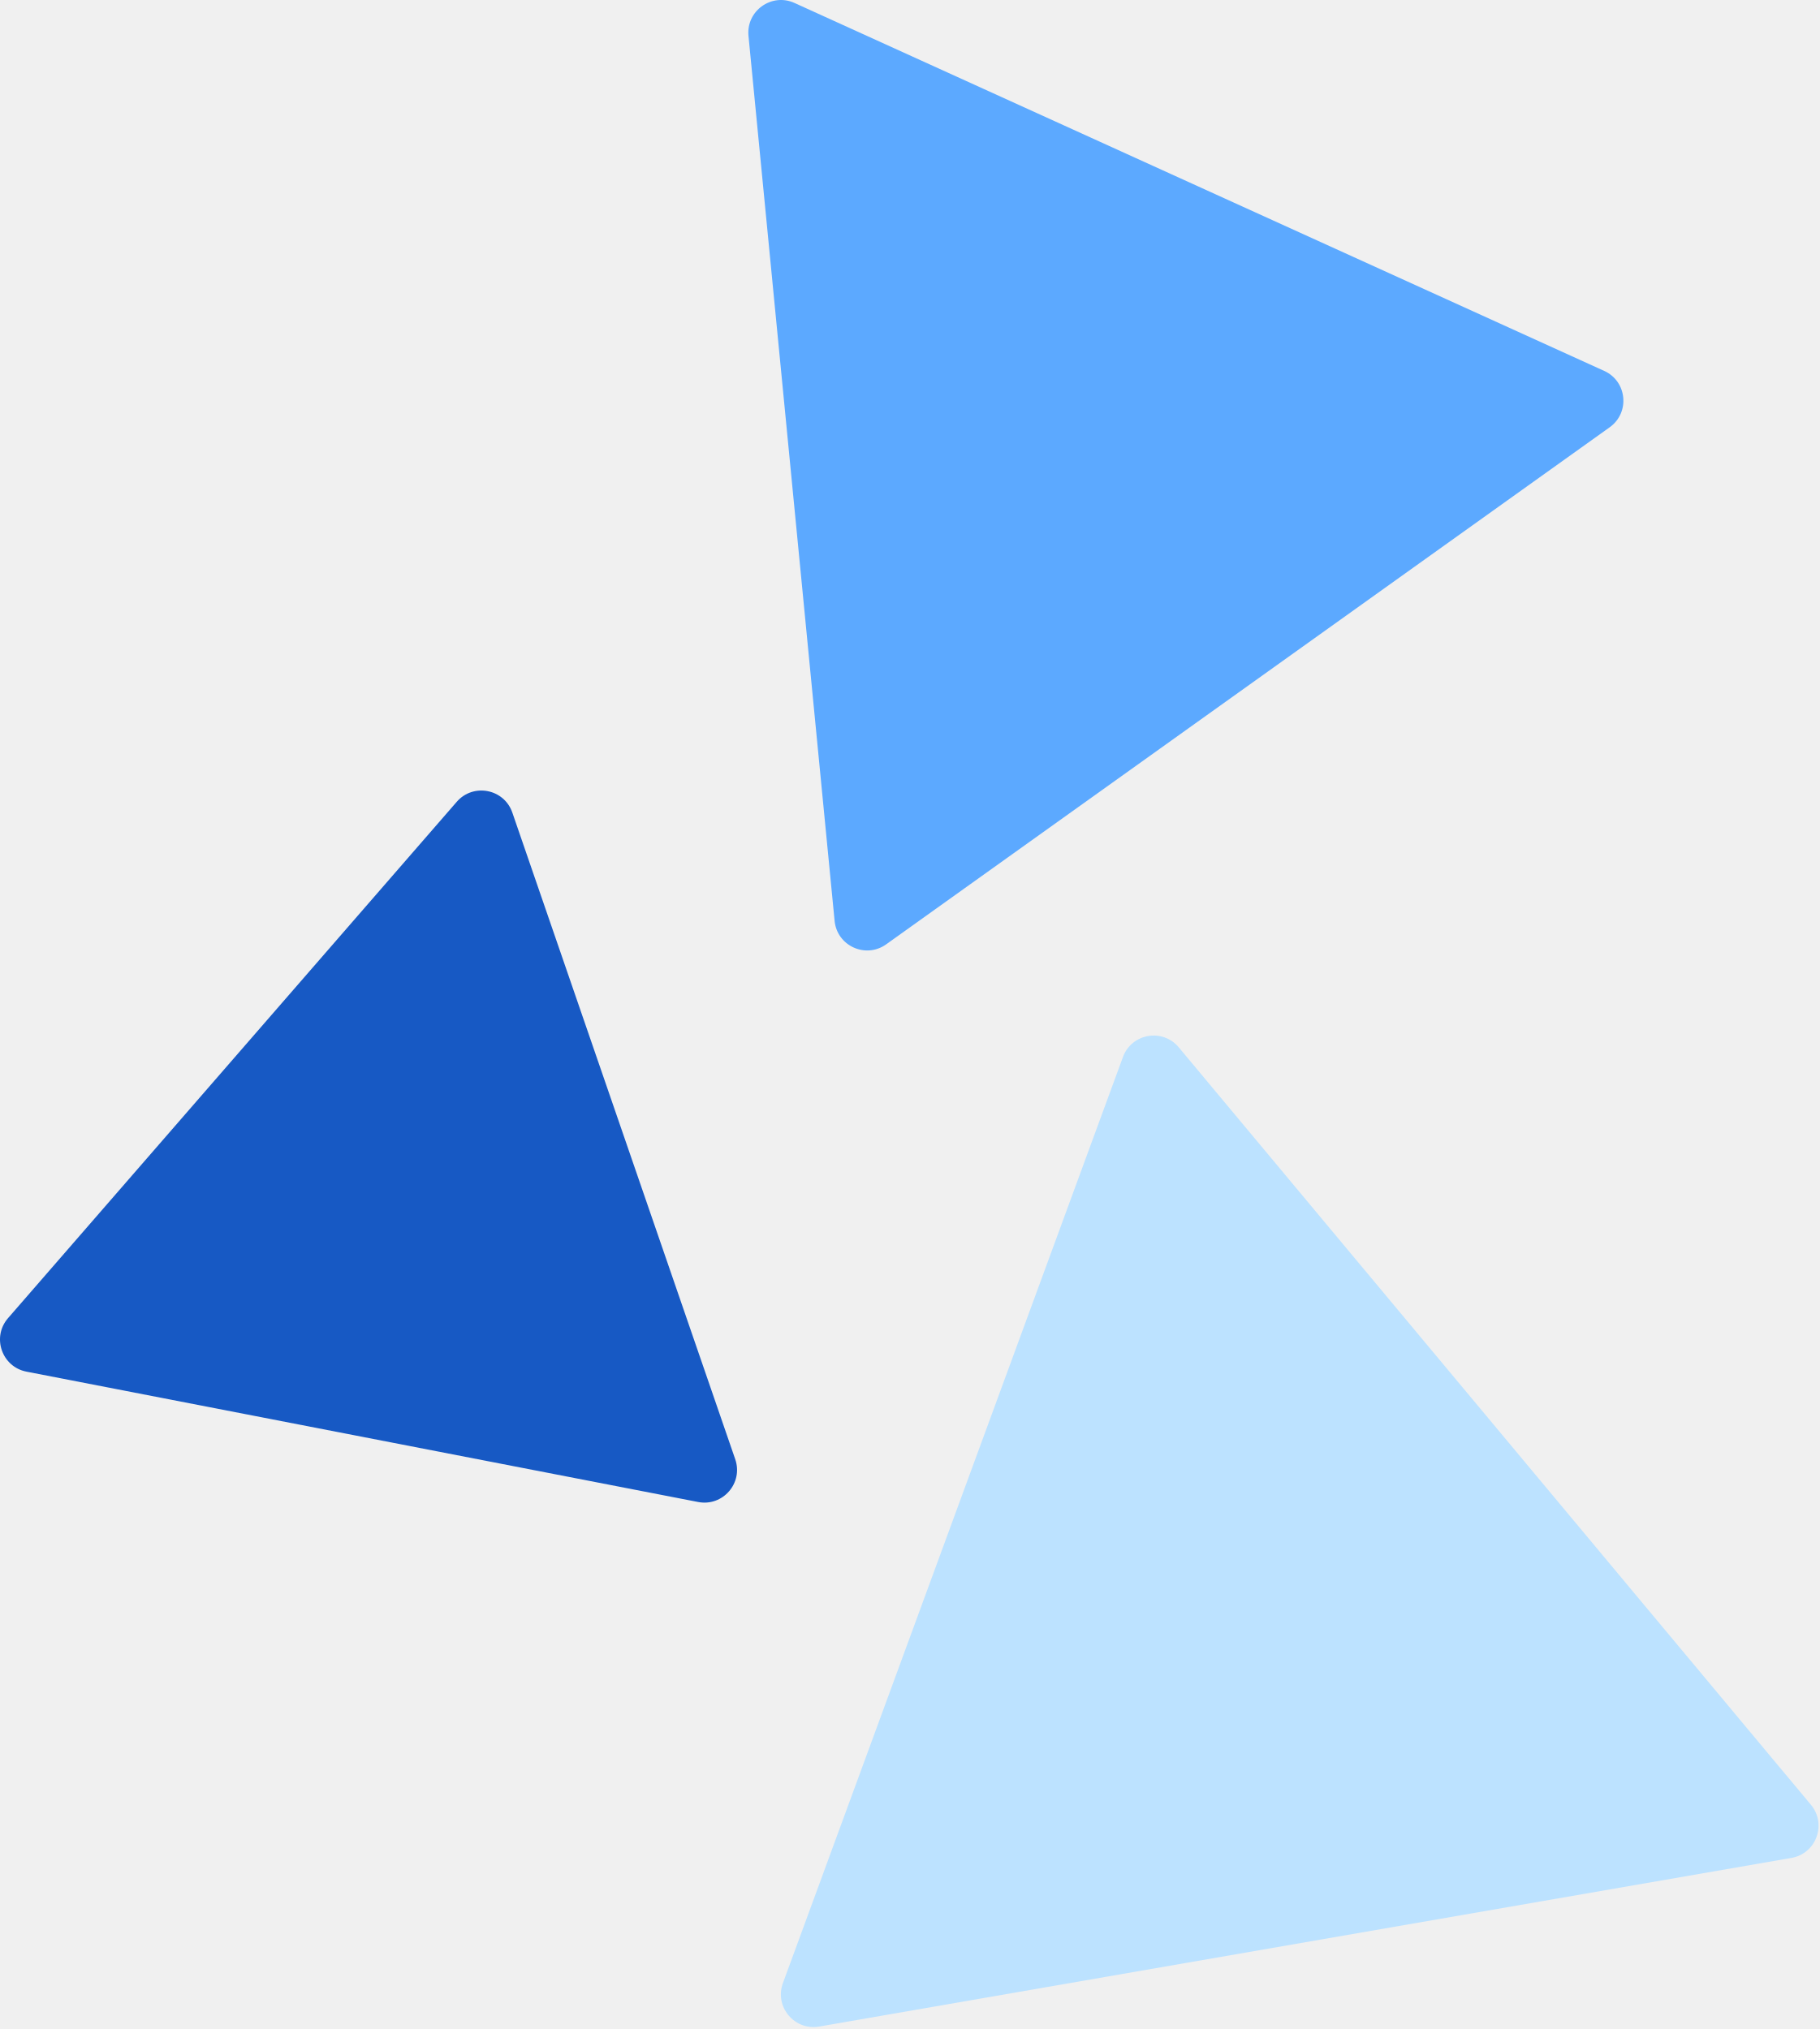
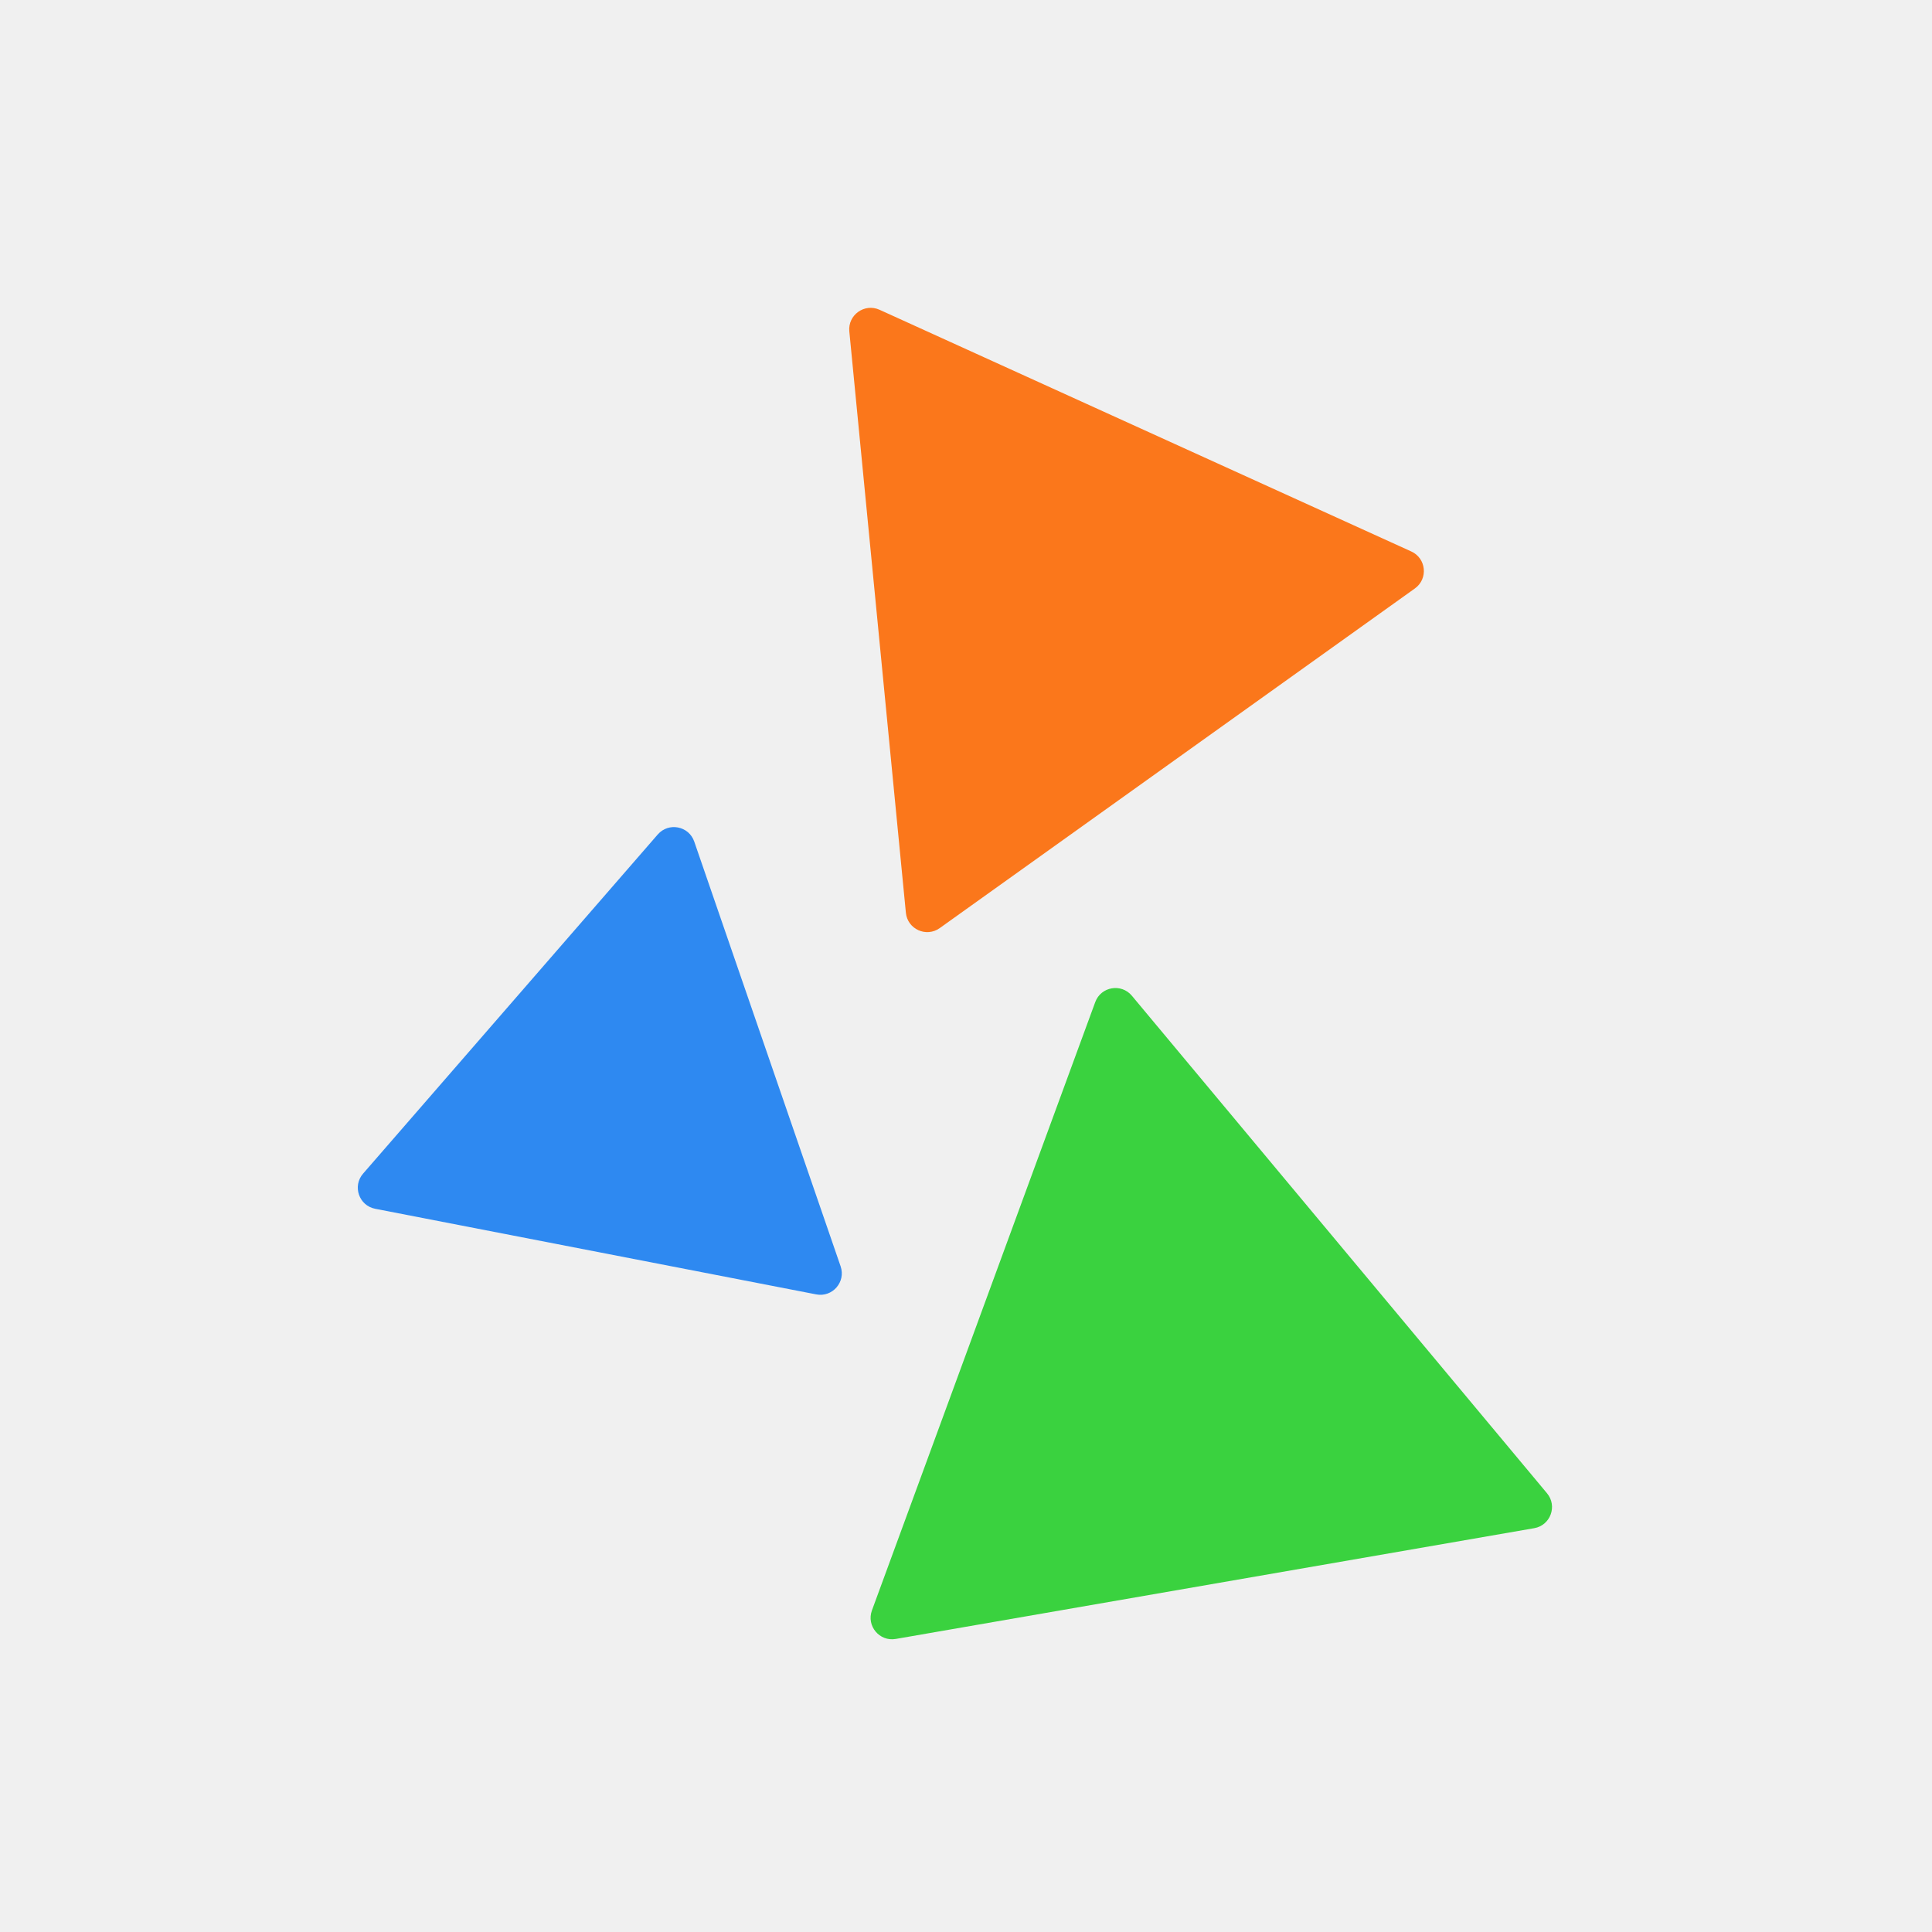
- <svg xmlns="http://www.w3.org/2000/svg" width="668" height="745" viewBox="0 0 668 745" fill="none">
-   <path d="M274.767 13.18C273.872 3.986 283.266 -2.729 291.676 1.094L588.905 136.191C597.315 140.013 598.433 151.506 590.918 156.878L325.306 346.738C317.791 352.11 307.279 347.332 306.384 338.137L274.767 13.18Z" fill="#5CA9FF" />
-   <path d="M167.67 294.401C173.729 287.427 185.064 289.628 188.074 298.361L269.902 535.804C272.911 544.538 265.338 553.255 256.27 551.494L9.724 503.637C0.656 501.877 -3.106 490.96 2.952 483.987L167.67 294.401Z" fill="#1759C4" />
-   <path d="M412.237 388.102C415.42 379.43 426.797 377.456 432.715 384.549L664.786 662.675C670.705 669.767 666.726 680.607 657.624 682.186L300.724 744.103C291.623 745.682 284.225 736.816 287.408 728.144L412.237 388.102Z" fill="#BCE2FF" />
+ <svg xmlns="http://www.w3.org/2000/svg" width="1080" height="1080" viewBox="0 0 1080 1080" fill="none">
+   <g clip-path="url(#clip0_36_25)">
+     <path d="M474.775 185.259C473.881 176.065 483.274 169.35 491.684 173.172L788.914 308.27C797.323 312.092 798.442 323.585 790.927 328.957L525.314 518.816C517.799 524.188 507.287 519.41 506.392 510.216L474.775 185.259Z" fill="#FB771B" />
+     <path d="M367.679 466.479C373.737 459.506 385.073 461.706 388.082 470.44L469.91 707.883C472.92 716.616 465.346 725.333 456.278 723.573L209.732 675.716C200.664 673.956 196.902 663.039 202.961 656.065L367.679 466.479Z" fill="#2E89F1" />
+     <path d="M612.245 560.18C615.428 551.508 626.806 549.535 632.724 556.627L864.795 834.753C870.713 841.846 866.734 852.686 857.632 854.265L500.733 916.181C491.631 917.76 484.233 908.894 487.417 900.222L612.245 560.18Z" fill="#3AD23F" />
+   </g>
+   <defs>
+     <clipPath id="clip0_36_25">
+       <rect width="1080" height="1080" fill="white" />
+     </clipPath>
+   </defs>
</svg>
